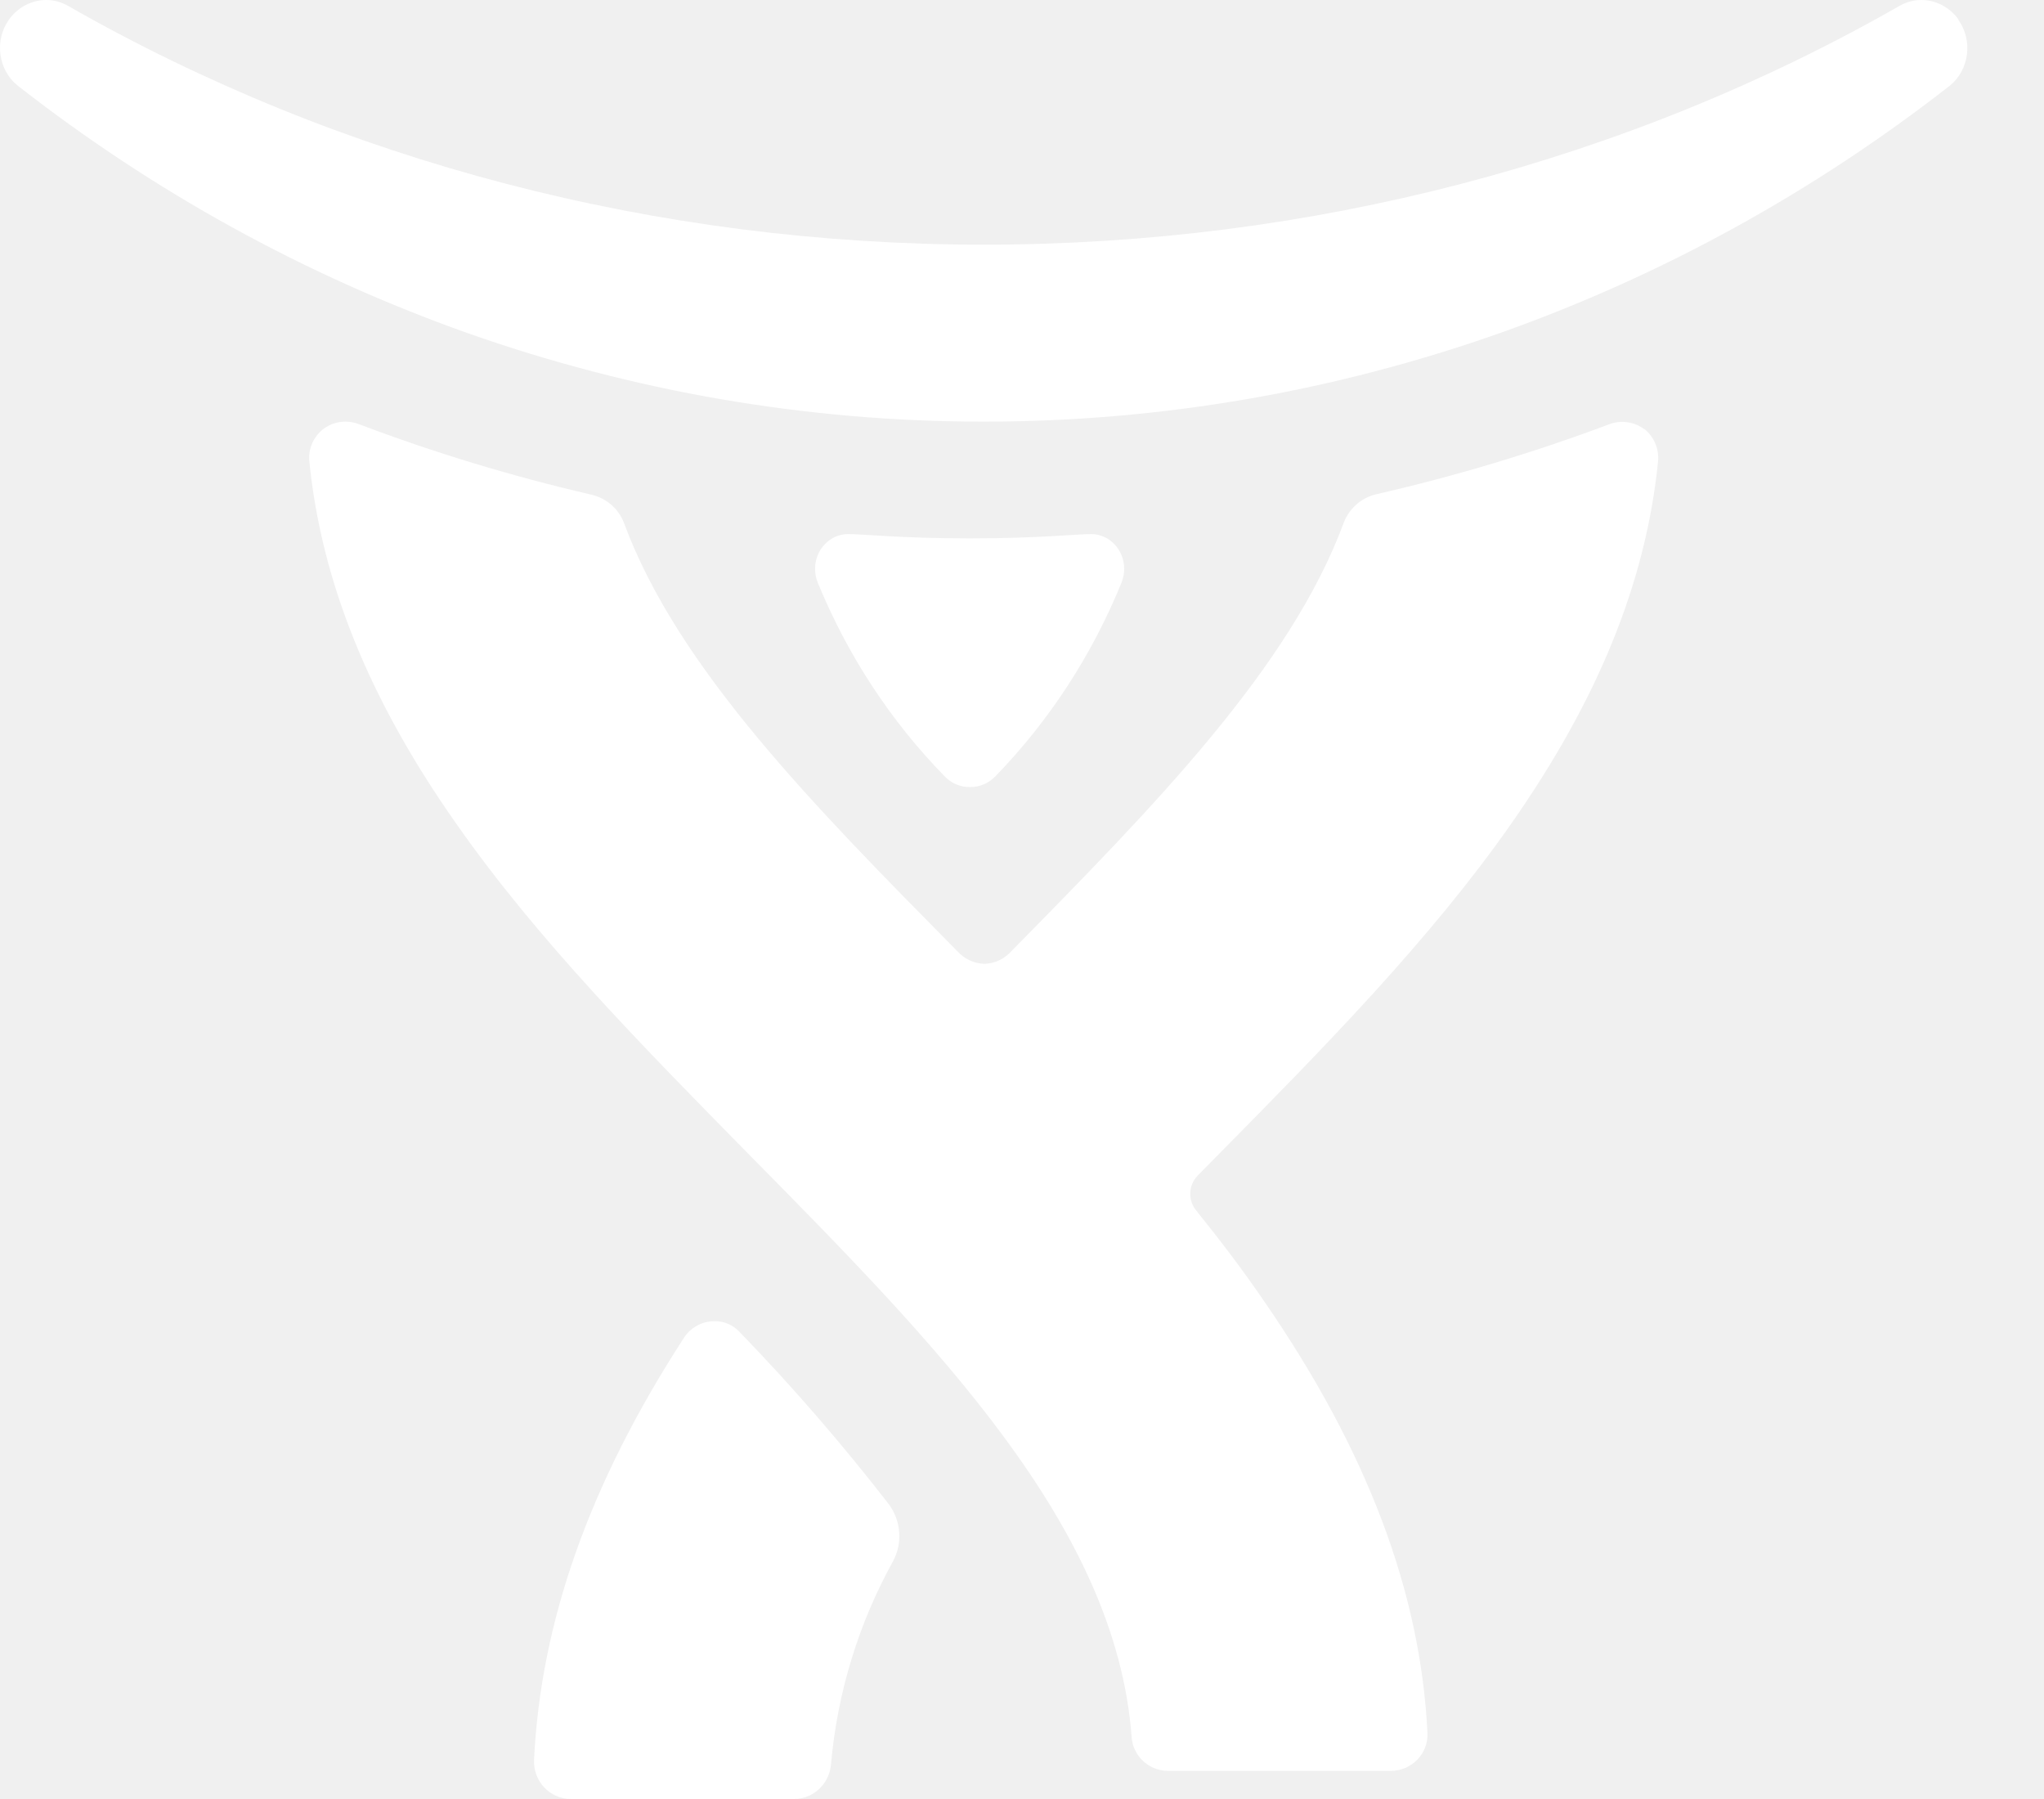
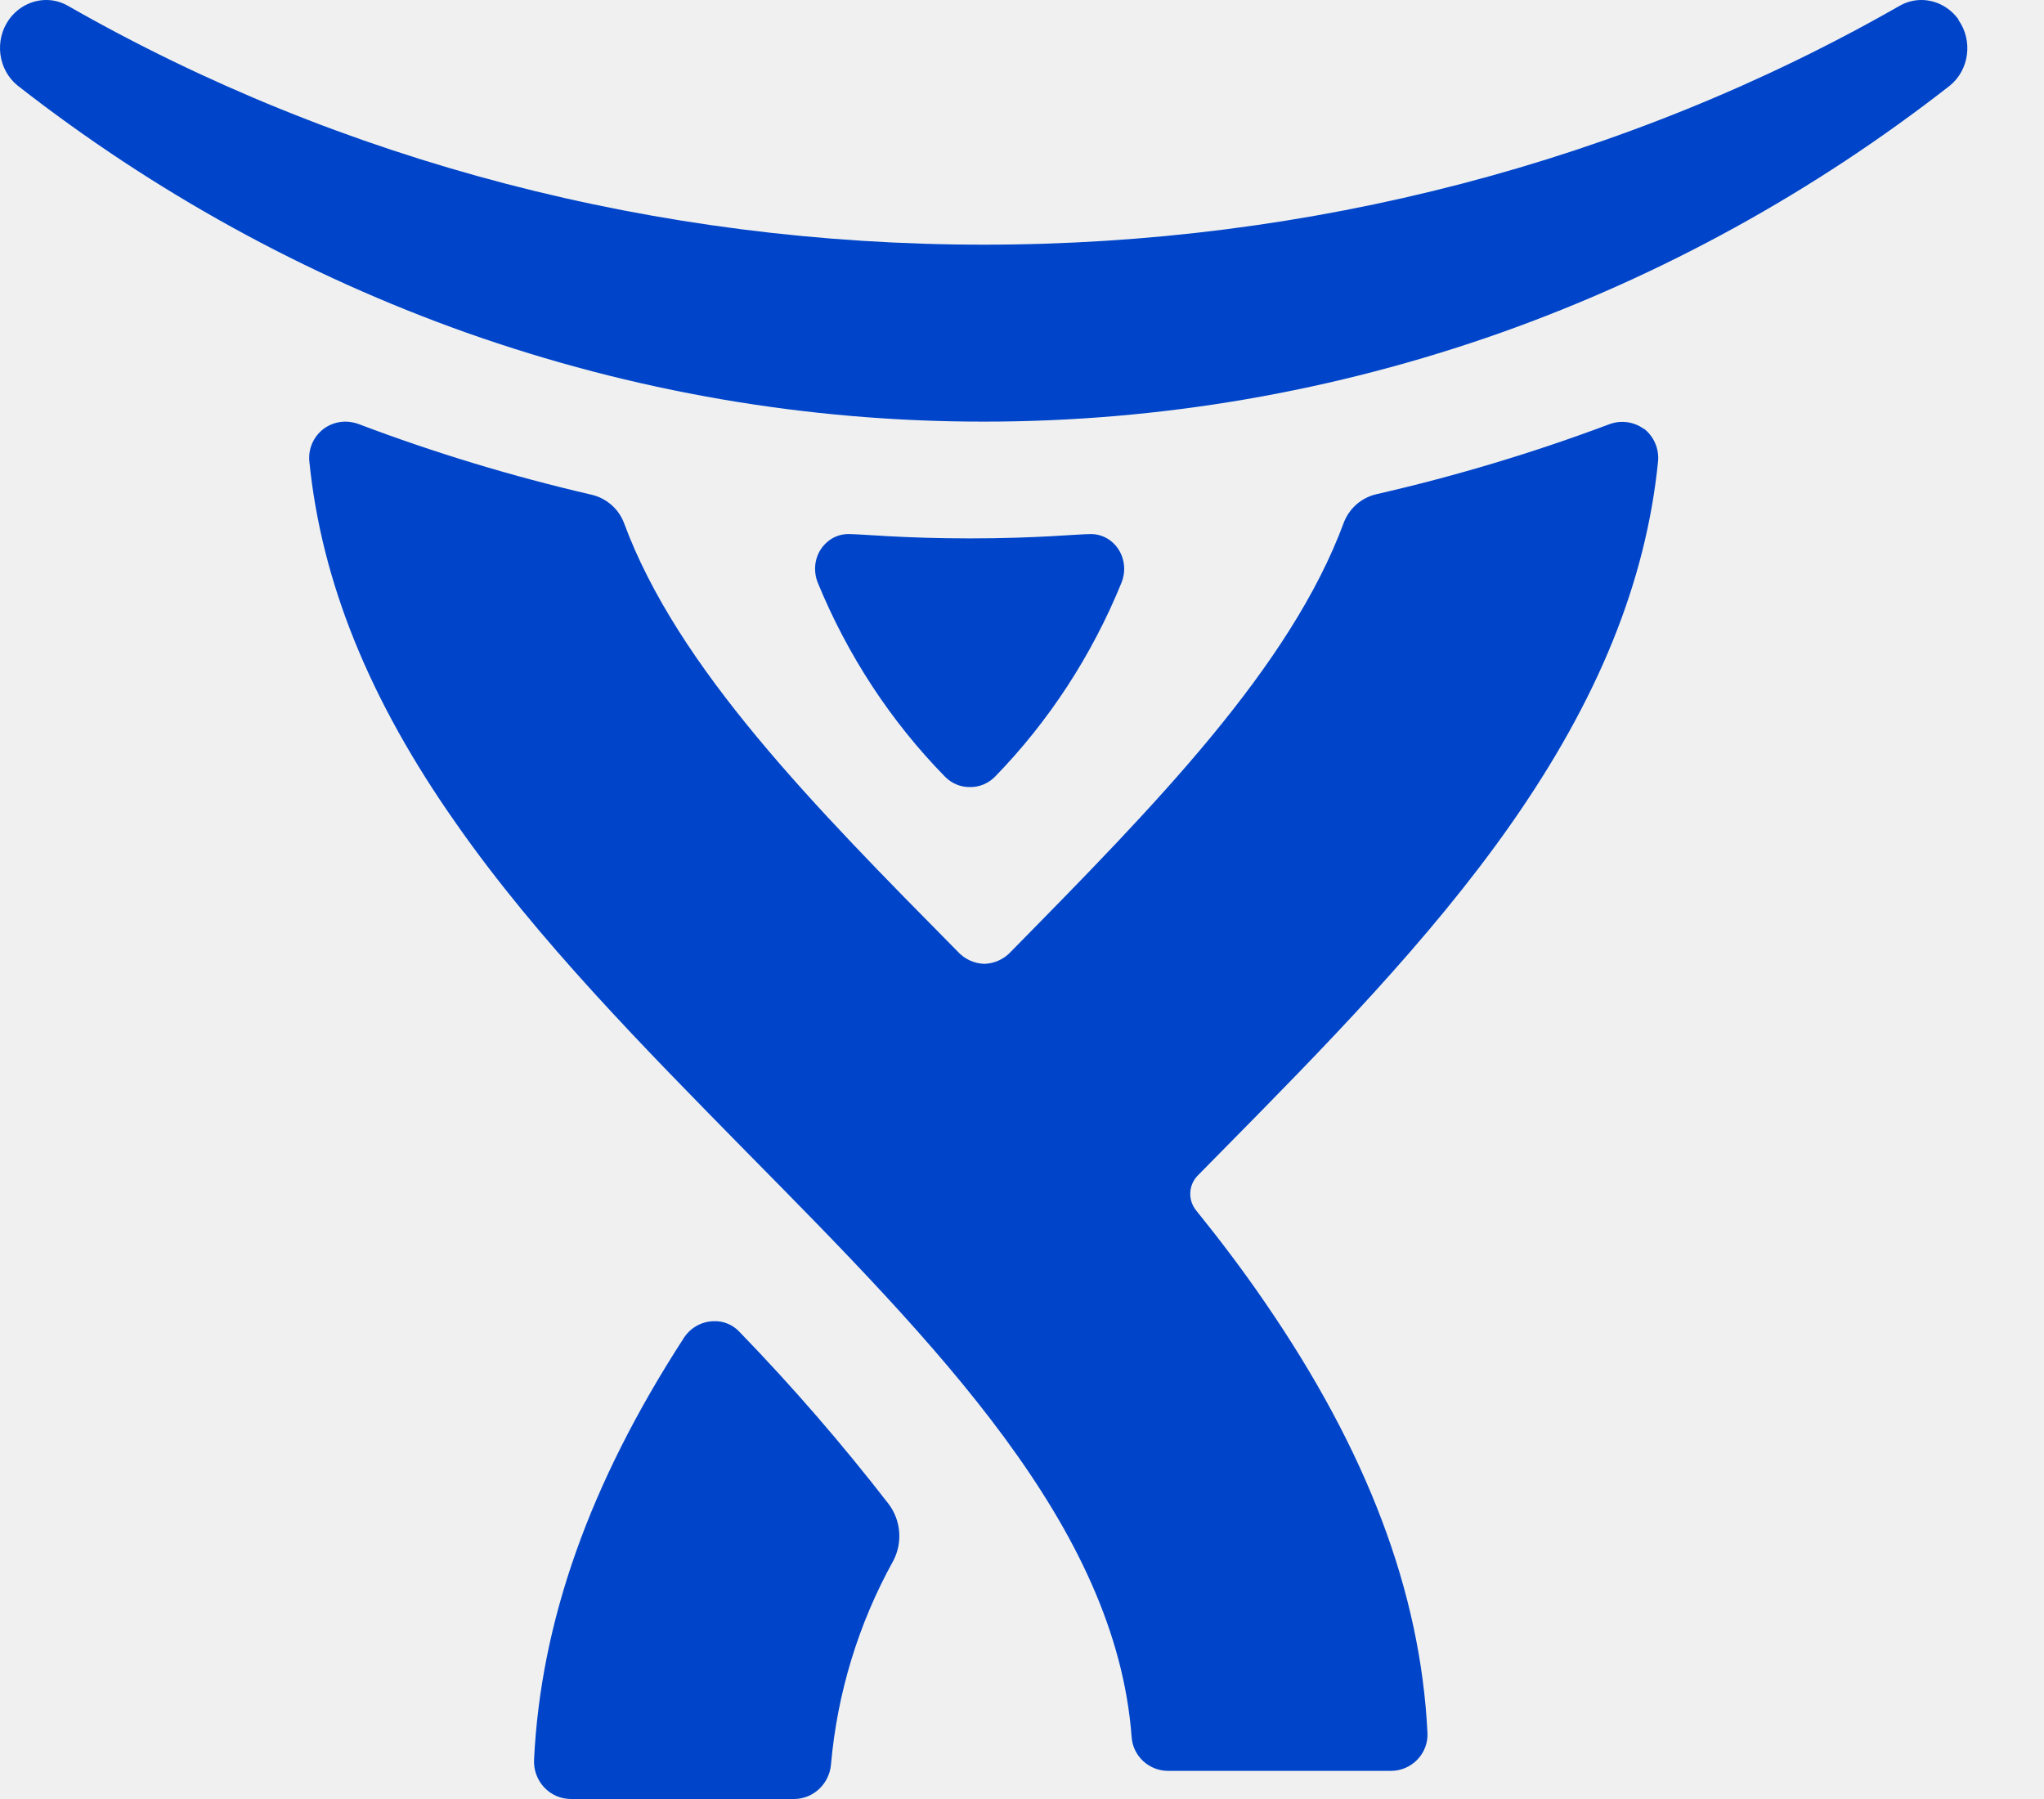
<svg xmlns="http://www.w3.org/2000/svg" width="25px" height="22px" viewBox="0 0 25 22" version="1.1">
  <defs />
  <g id="Page-1" stroke="none" stroke-width="1" fill="none" fill-rule="evenodd">
-     <g id="Login-View" transform="translate(-36, -454)" fill-rule="nonzero" fill="#FFFFFF">
-       <g id="Form" transform="translate(-176, 325)">
-         <g id="Field-Copy-2" transform="translate(207, 120)">
-           <g id="atlassian-B400" transform="translate(5, 9)">
-             <path d="M23.955,0.239 C23.847,0.089 23.679,0 23.499,4.61854663e-08 C23.407,2.01221393e-05 23.317,0.024 23.236,0.07 C19.895,1.98 16.02,2.992 12.032,2.992 C8.045,2.992 4.17,1.98 0.829,0.07 C0.748,0.024 0.658,-3.84830439e-05 0.566,4.61854664e-08 C0.386,0 0.218,0.089 0.11,0.239 C-0.071,0.494 -0.024,0.853 0.216,1.047 C1.881,2.348 3.732,3.367 5.701,4.067 C7.74,4.789 9.878,5.157 12.031,5.156 L12.031,5.156 C14.184,5.157 16.323,4.789 18.362,4.067 C20.331,3.367 22.183,2.348 23.849,1.047 C24.087,0.853 24.133,0.495 23.952,0.242 L23.955,0.239 Z" id="Shape" />
-             <path d="M20.113,5.25 C19.989,5.157 19.826,5.133 19.681,5.189 C18.752,5.537 17.801,5.823 16.833,6.044 C16.654,6.086 16.507,6.213 16.439,6.383 C15.783,8.163 14.117,9.857 12.369,11.633 C12.285,11.727 12.166,11.783 12.04,11.787 C11.913,11.783 11.794,11.727 11.71,11.633 C9.958,9.859 8.286,8.17 7.63,6.39 C7.563,6.219 7.415,6.092 7.236,6.05 C6.268,5.826 5.316,5.538 4.387,5.186 C4.336,5.167 4.281,5.157 4.227,5.156 C4.129,5.156 4.034,5.187 3.956,5.246 C3.835,5.339 3.77,5.486 3.783,5.638 C3.931,7.118 4.519,8.565 5.582,10.075 C6.579,11.501 7.882,12.816 9.14,14.097 C11.458,16.446 13.649,18.665 13.841,21.244 C13.858,21.476 14.053,21.656 14.287,21.656 L17.012,21.656 C17.134,21.656 17.252,21.606 17.336,21.518 C17.421,21.43 17.466,21.311 17.459,21.189 C17.374,19.467 16.722,17.743 15.466,15.919 C15.204,15.536 14.922,15.164 14.628,14.8 C14.527,14.673 14.536,14.491 14.65,14.375 L14.923,14.098 C16.182,12.822 17.483,11.502 18.481,10.077 C19.543,8.56 20.131,7.122 20.28,5.639 C20.293,5.486 20.228,5.336 20.106,5.241 L20.113,5.25 Z" id="Shape" />
-             <path d="M9.048,16.291 C8.966,16.201 8.85,16.152 8.729,16.157 C8.578,16.16 8.438,16.24 8.358,16.371 C7.208,18.148 6.614,19.833 6.532,21.519 C6.526,21.644 6.57,21.767 6.656,21.858 C6.741,21.949 6.859,22 6.983,22 L9.713,22 C9.948,21.999 10.144,21.815 10.164,21.576 C10.241,20.701 10.501,19.853 10.925,19.088 C11.042,18.866 11.02,18.594 10.87,18.394 C10.301,17.659 9.693,16.957 9.048,16.291 L9.048,16.291 Z" id="Shape" />
-             <path d="M11.861,6.584 C12.694,6.584 13.179,6.531 13.348,6.531 C13.57,6.533 13.749,6.722 13.75,6.955 C13.75,7.013 13.739,7.07 13.718,7.123 C13.356,8.013 12.83,8.82 12.17,9.498 C12.088,9.581 11.978,9.627 11.864,9.625 L11.864,9.625 C11.75,9.627 11.639,9.581 11.558,9.498 C10.895,8.821 10.366,8.014 10.001,7.123 C9.98,7.07 9.969,7.013 9.969,6.955 C9.969,6.842 10.012,6.734 10.089,6.655 C10.165,6.575 10.268,6.531 10.376,6.531 C10.545,6.531 11.03,6.584 11.863,6.584 L11.861,6.584 Z" id="Shape" />
+     <g id="Issues-Picker-View-(Filters-Opened)" transform="translate(-284, -638)" fill-rule="nonzero" fill="#0045C9">
+       <g id="Filters-Container" transform="translate(0, 115)">
+         <g id="Filter-Status" transform="translate(13, 426)">
+           <g id="Subitems" transform="translate(8, 22)">
+             <g id="Item" transform="translate(0, 23)">
+               <g id="Issue-Label" transform="translate(19, 0)">
+                 <g id="jira" transform="translate(244, 52)">
+                   <path d="M23.955,0.239 C23.847,0.089 23.679,0 23.499,4.61854664e-08 C23.407,2.01221393e-05 23.317,0.024 23.236,0.07 C19.895,1.98 16.02,2.992 12.032,2.992 C8.045,2.992 4.17,1.98 0.829,0.07 C0.748,0.024 0.658,-3.84830439e-05 0.566,4.61854665e-08 C0.386,0 0.218,0.089 0.11,0.239 C-0.071,0.494 -0.024,0.853 0.216,1.047 C1.881,2.348 3.732,3.367 5.701,4.067 C7.74,4.789 9.878,5.157 12.031,5.156 L12.031,5.156 C14.184,5.157 16.323,4.789 18.362,4.067 C20.331,3.367 22.183,2.348 23.849,1.047 C24.087,0.853 24.133,0.495 23.952,0.242 L23.955,0.239 Z" id="Shape" />
+                   <path d="M20.113,5.25 C19.989,5.157 19.826,5.133 19.681,5.189 C18.752,5.537 17.801,5.823 16.833,6.044 C16.654,6.086 16.507,6.213 16.439,6.383 C15.783,8.163 14.117,9.857 12.369,11.633 C12.285,11.727 12.166,11.783 12.04,11.787 C11.913,11.783 11.794,11.727 11.71,11.633 C9.958,9.859 8.286,8.17 7.63,6.39 C7.563,6.219 7.415,6.092 7.236,6.05 C6.268,5.826 5.316,5.538 4.387,5.186 C4.336,5.167 4.281,5.157 4.227,5.156 C4.129,5.156 4.034,5.187 3.956,5.246 C3.835,5.339 3.77,5.486 3.783,5.638 C3.931,7.118 4.519,8.565 5.582,10.075 C6.579,11.501 7.882,12.816 9.14,14.097 C11.458,16.446 13.649,18.665 13.841,21.244 C13.858,21.476 14.053,21.656 14.287,21.656 L17.012,21.656 C17.134,21.656 17.252,21.606 17.336,21.518 C17.421,21.43 17.466,21.311 17.459,21.189 C17.374,19.467 16.722,17.743 15.466,15.919 C15.204,15.536 14.922,15.164 14.628,14.8 C14.527,14.673 14.536,14.491 14.65,14.375 L14.923,14.098 C16.182,12.822 17.483,11.502 18.481,10.077 C19.543,8.56 20.131,7.122 20.28,5.639 C20.293,5.486 20.228,5.336 20.106,5.241 L20.113,5.25 Z" id="Shape" />
+                   <path d="M9.048,16.291 C8.966,16.201 8.85,16.152 8.729,16.157 C8.578,16.16 8.438,16.24 8.358,16.371 C7.208,18.148 6.614,19.833 6.532,21.519 C6.526,21.644 6.57,21.767 6.656,21.858 C6.741,21.949 6.859,22 6.983,22 L9.713,22 C9.948,21.999 10.144,21.815 10.164,21.576 C10.241,20.701 10.501,19.853 10.925,19.088 C11.042,18.866 11.02,18.594 10.87,18.394 C10.301,17.659 9.693,16.957 9.048,16.291 L9.048,16.291 Z" id="Shape" />
+                   <path d="M11.861,6.584 C12.694,6.584 13.179,6.531 13.348,6.531 C13.57,6.533 13.749,6.722 13.75,6.955 C13.75,7.013 13.739,7.07 13.718,7.123 C13.356,8.013 12.83,8.82 12.17,9.498 C12.088,9.581 11.978,9.627 11.864,9.625 L11.864,9.625 C11.75,9.627 11.639,9.581 11.558,9.498 C10.895,8.821 10.366,8.014 10.001,7.123 C9.98,7.07 9.969,7.013 9.969,6.955 C9.969,6.842 10.012,6.734 10.089,6.655 C10.165,6.575 10.268,6.531 10.376,6.531 C10.545,6.531 11.03,6.584 11.863,6.584 L11.861,6.584 Z" id="Shape" />
+                 </g>
+               </g>
+             </g>
          </g>
        </g>
      </g>
    </g>
  </g>
</svg>
